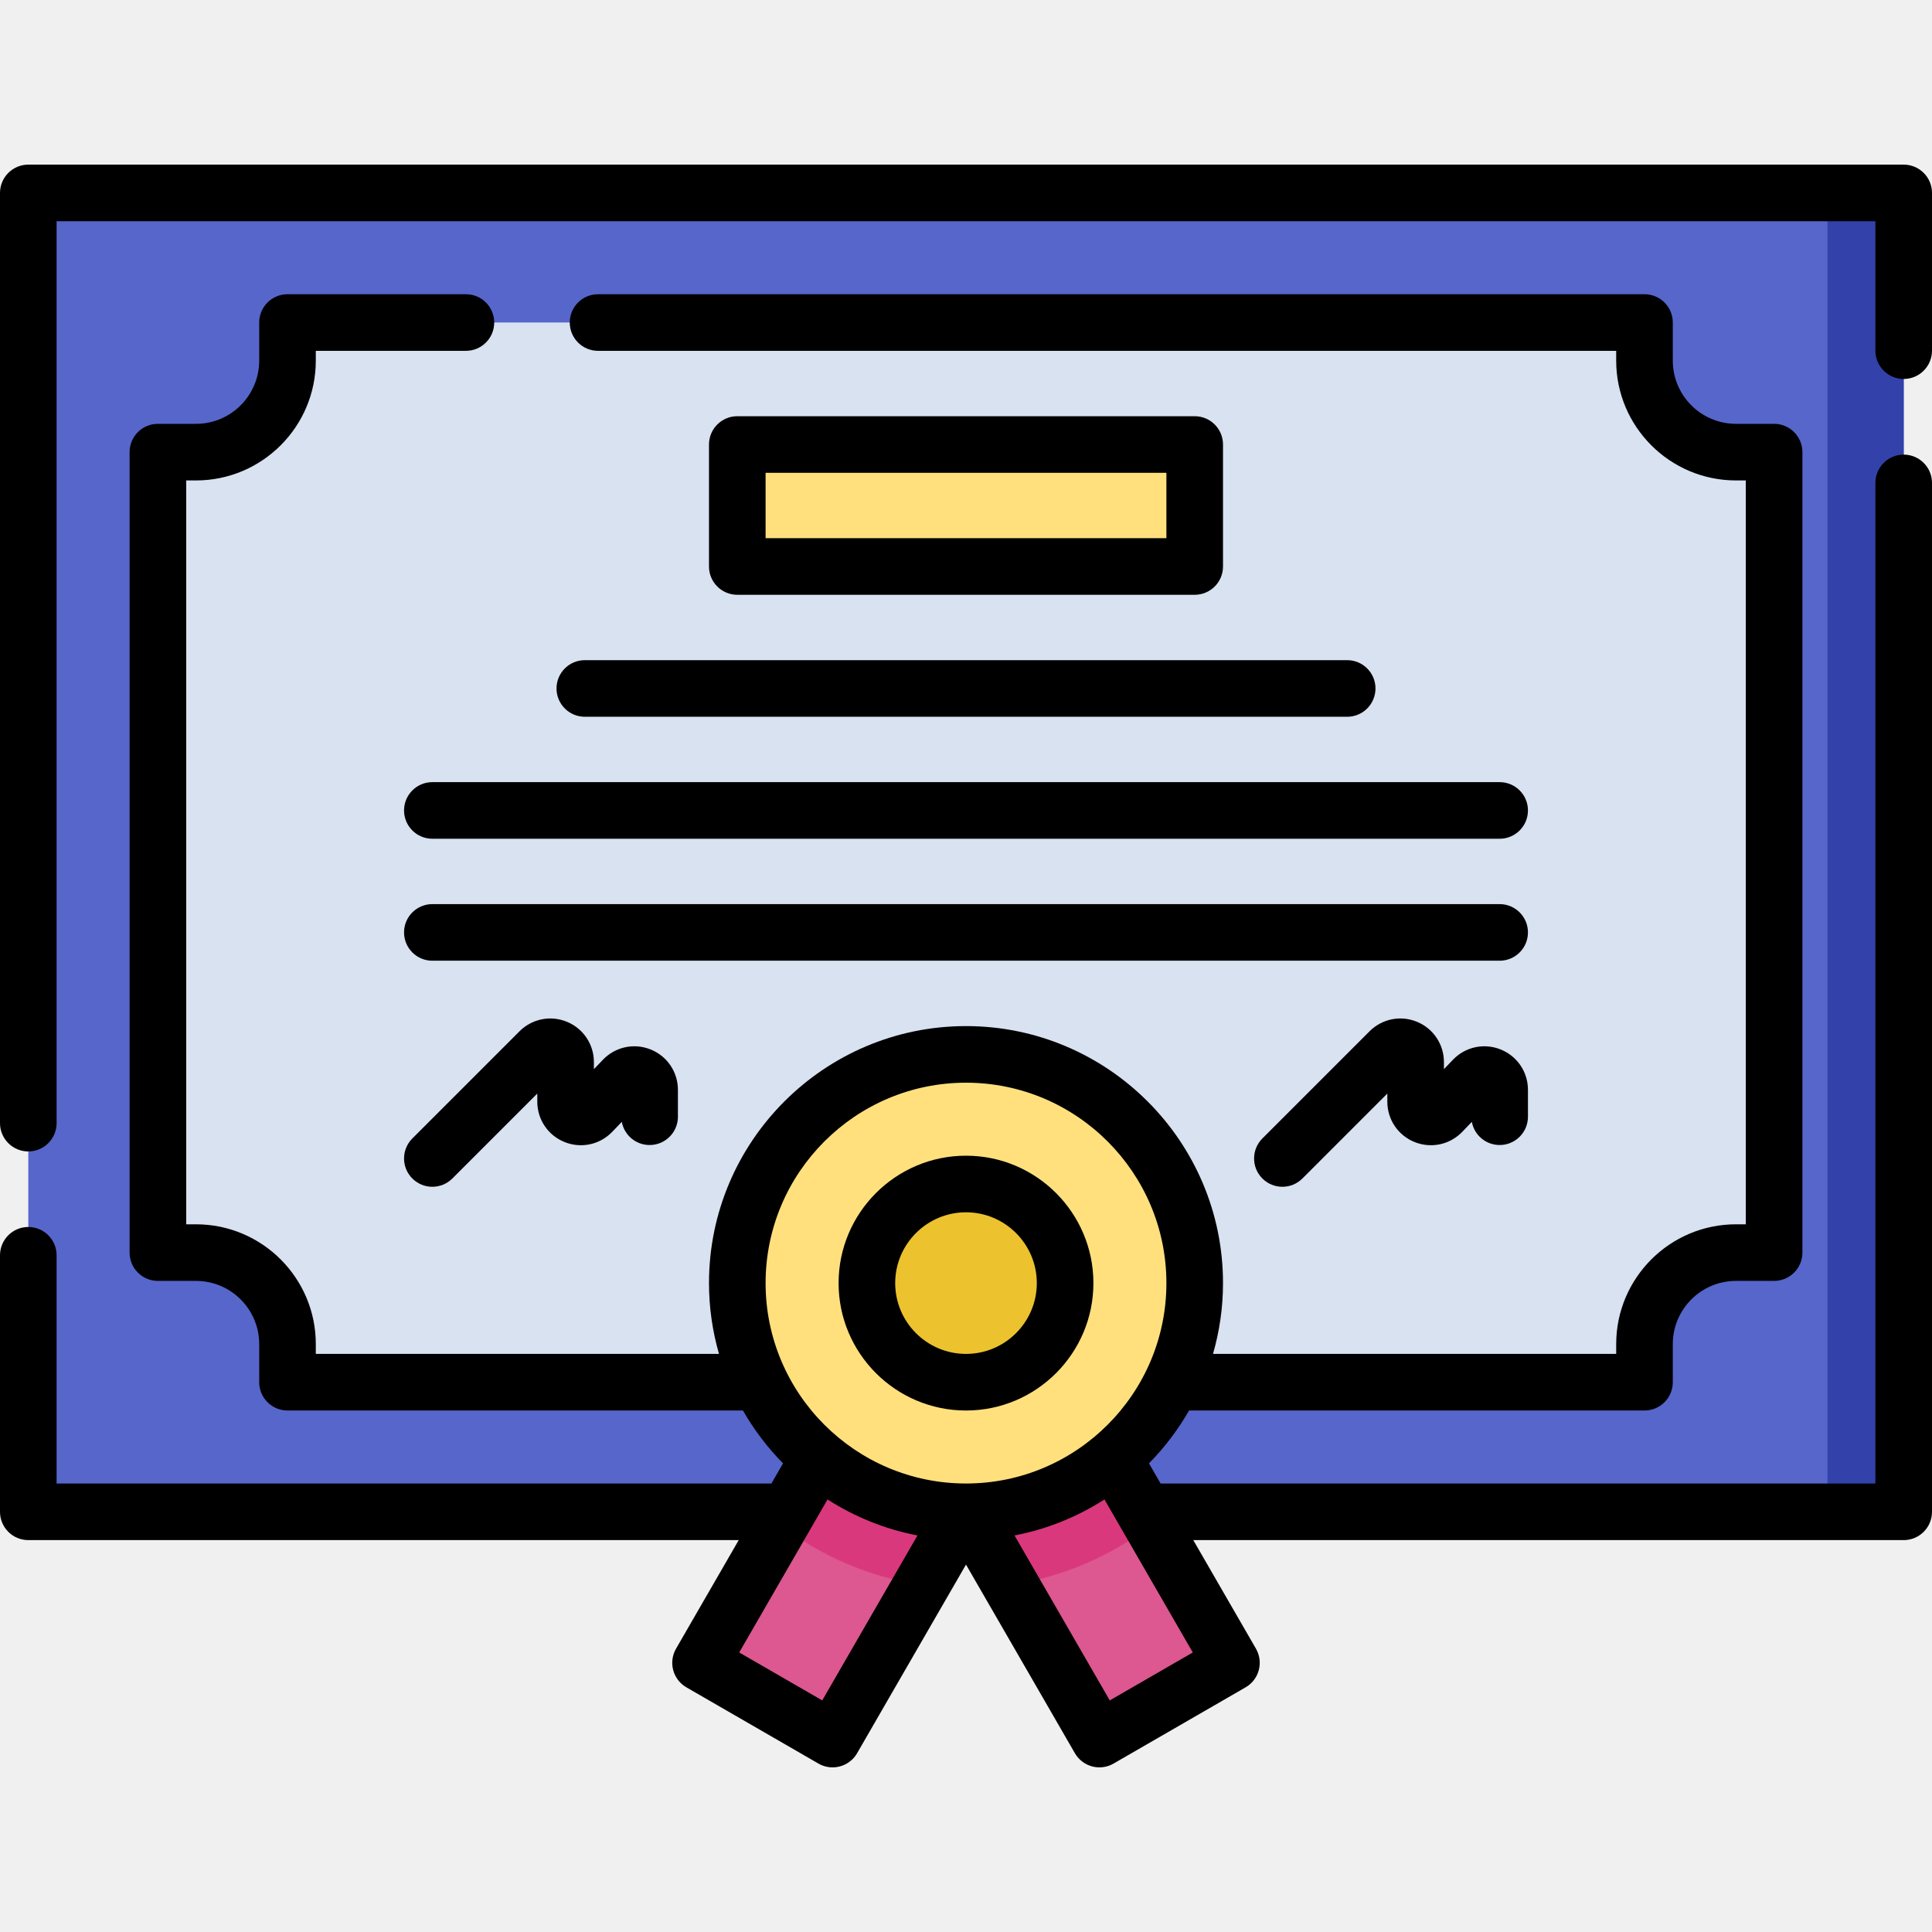
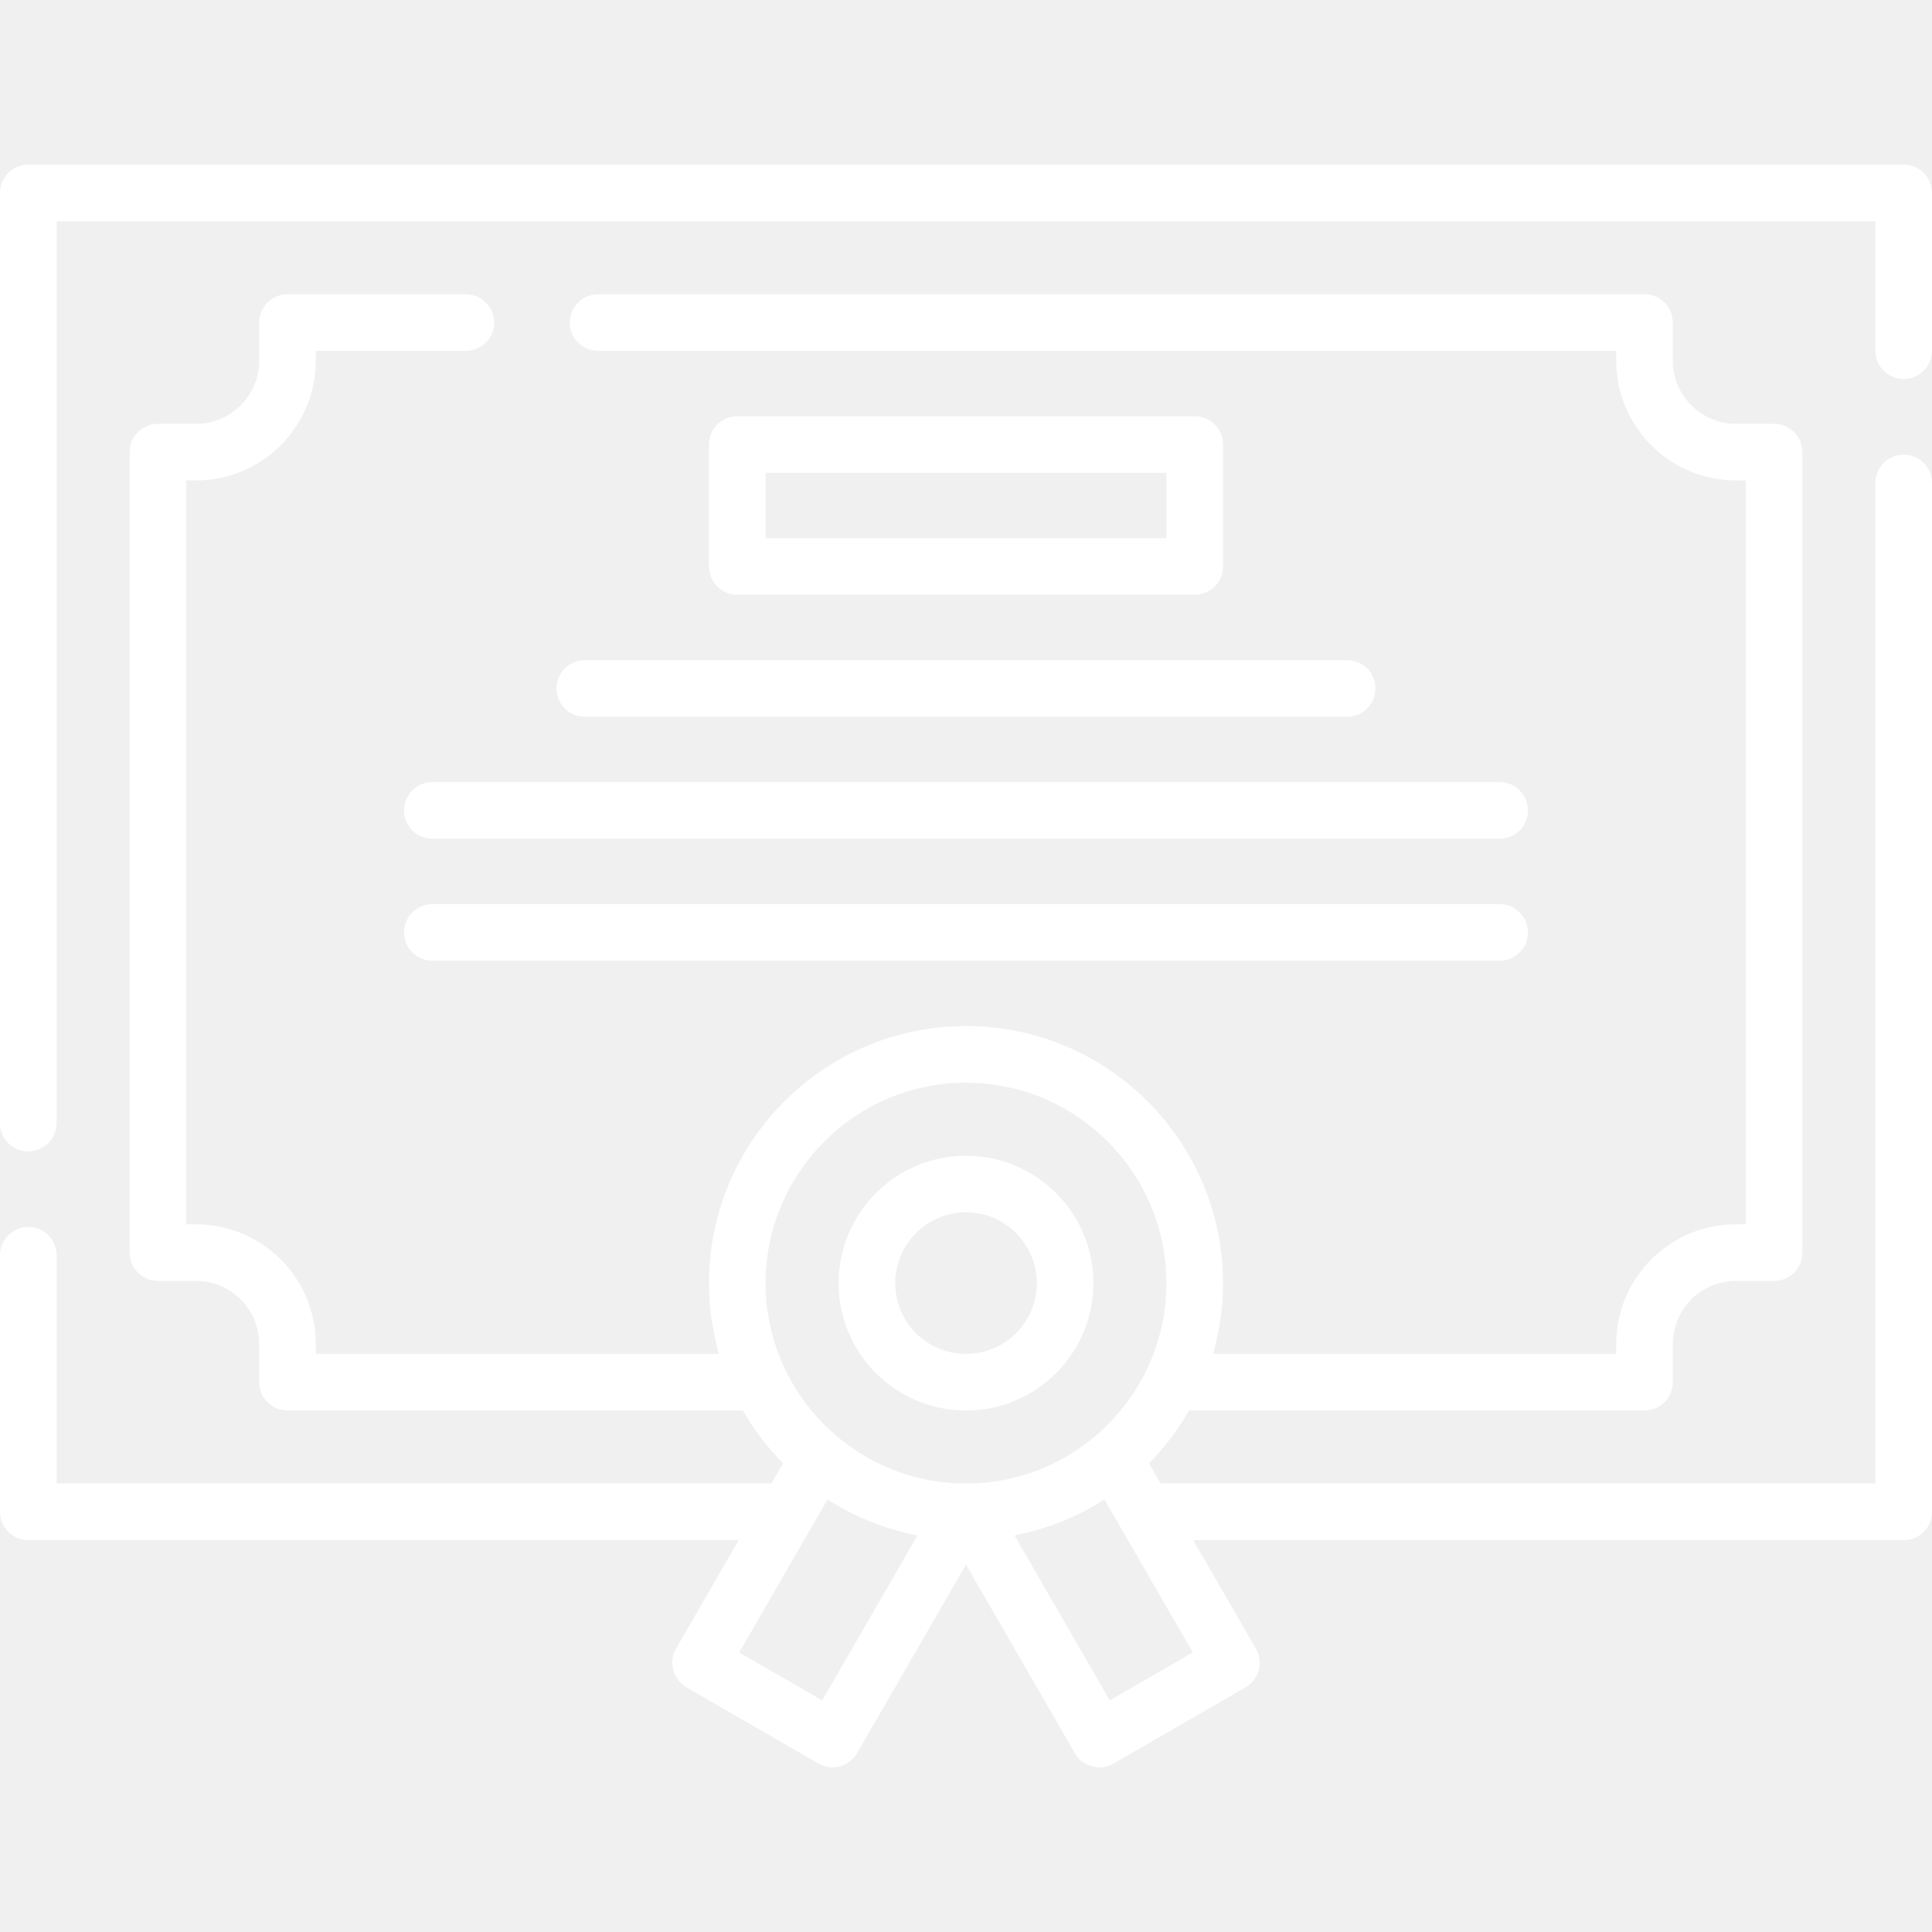
- <svg xmlns="http://www.w3.org/2000/svg" id="Capa_1" enable-background="new 0 0 512 512" height="512" viewBox="0 0 512 512" width="512">
-   <g>
-     <g>
-       <path d="m7.5 51.129h497v349.516h-497z" fill="#5766cb" />
-     </g>
-     <g>
-       <path d="m484.297 51.129h20.203v349.516h-20.203z" fill="#3342aa" />
-     </g>
-     <g>
-       <path d="m470.154 119.82v212.134h-10.102c-13.39 0-24.244 10.854-24.244 24.244v10.102h-359.617v-10.102c0-13.39-10.854-24.244-24.244-24.244h-10.101v-212.134h10.102c13.39 0 24.244-10.854 24.244-24.244v-10.102h359.618v10.102c0 13.39 10.854 24.244 24.244 24.244z" fill="#d8e2f1" />
-     </g>
-     <g>
-       <g>
-         <path d="m270.97 384.797h40.406v70.708h-40.406z" fill="#dd5790" transform="matrix(.866 -.5 .5 .866 -171.066 201.876)" />
-       </g>
-       <g>
-         <path d="m200.623 384.797h40.406v70.708h-40.406z" fill="#dd5790" transform="matrix(-.866 -.5 .5 -.866 201.992 894.425)" />
-       </g>
-       <g>
-         <path d="m326.348 440.668-34.992 20.203-23.598-40.871-11.758-20.365 34.992-20.203 14.233 24.648z" fill="#dd5790" />
-       </g>
-       <g>
-         <path d="m256 399.635-11.758 20.365-23.598 40.871-34.992-20.203 21.123-36.588 14.233-24.648z" fill="#dd5790" />
-       </g>
-       <g>
-         <path d="m221.008 379.432 34.992 20.203-11.758 20.365c-13.96-2.051-26.769-7.677-37.467-15.92z" fill="#da387d" />
-       </g>
-       <g>
-         <path d="m305.225 404.08c-10.698 8.243-23.506 13.87-37.467 15.92l-11.758-20.365 34.992-20.203z" fill="#da387d" />
-       </g>
-       <g>
-         <circle cx="256" cy="340.035" fill="#ffe07d" r="60.61" />
-       </g>
-       <g>
-         <circle cx="256" cy="340.035" fill="#ecc32e" r="26.264" />
-       </g>
-     </g>
-     <g>
-       <path d="m195.39 117.799h121.219v32.325h-121.219z" fill="#ffe07d" />
-     </g>
-     <g>
-       <path d="m504.5 120.477c-4.143 0-7.5 3.358-7.5 7.5v265.167h-189.429l-3.082-5.339c4.116-4.177 7.689-8.886 10.625-14.007h120.695c4.143 0 7.5-3.358 7.5-7.5v-10.102c0-9.233 7.512-16.744 16.744-16.744h10.102c4.143 0 7.5-3.358 7.5-7.5v-212.132c0-4.142-3.357-7.5-7.5-7.5h-10.102c-9.232 0-16.744-7.511-16.744-16.744v-10.102c0-4.142-3.357-7.5-7.5-7.5h-277.318c-4.142 0-7.5 3.358-7.5 7.5s3.358 7.5 7.5 7.5h269.817v2.602c0 17.503 14.24 31.744 31.744 31.744h2.602v197.134h-2.602c-17.504 0-31.744 14.24-31.744 31.744v2.602h-106.848c1.713-5.965 2.65-12.256 2.65-18.764 0-37.556-30.554-68.11-68.109-68.11s-68.11 30.554-68.11 68.11c0 6.509.937 12.799 2.65 18.764h-106.85v-2.602c0-17.504-14.24-31.744-31.744-31.744h-2.602v-197.134h2.602c17.503 0 31.744-14.24 31.744-31.744v-2.602h39.781c4.142 0 7.5-3.358 7.5-7.5s-3.358-7.5-7.5-7.5h-47.281c-4.142 0-7.5 3.358-7.5 7.5v10.102c0 9.232-7.511 16.744-16.744 16.744h-10.101c-4.142 0-7.5 3.358-7.5 7.5v212.134c0 4.142 3.358 7.5 7.5 7.5h10.102c9.232 0 16.744 7.511 16.744 16.744v10.102c0 4.142 3.358 7.5 7.5 7.5h120.695c2.936 5.121 6.509 9.829 10.626 14.007l-3.082 5.338h-189.431v-60.48c0-4.142-3.358-7.5-7.5-7.5s-7.5 3.358-7.5 7.5v67.98c0 4.142 3.358 7.5 7.5 7.5h188.269l-16.612 28.772c-.995 1.723-1.264 3.77-.75 5.691.515 1.921 1.772 3.56 3.495 4.554l34.993 20.203c1.181.682 2.471 1.006 3.743 1.006 2.592 0 5.113-1.346 6.502-3.751l28.86-49.986 28.859 49.986c.994 1.723 2.633 2.979 4.554 3.495.639.171 1.291.255 1.941.255 1.305 0 2.6-.341 3.75-1.005l34.992-20.203c3.587-2.071 4.816-6.658 2.745-10.245l-16.611-28.772h188.27c4.143 0 7.5-3.358 7.5-7.5v-272.668c0-4.142-3.357-7.5-7.5-7.5zm-248.5 166.449c29.284 0 53.109 23.825 53.109 53.11s-23.825 53.109-53.109 53.109c-29.285 0-53.11-23.825-53.11-53.109s23.825-53.11 53.11-53.11zm-38.099 163.699-22.003-12.703 23.411-40.55c7.147 4.59 15.199 7.882 23.83 9.538zm76.199 0-25.239-43.714c8.631-1.657 16.682-4.949 23.83-9.539l23.411 40.55z" />
-       <path d="m504.5 43.629h-497c-4.142 0-7.5 3.358-7.5 7.5v246.514c0 4.142 3.358 7.5 7.5 7.5s7.5-3.358 7.5-7.5v-239.014h482v34.3c0 4.142 3.357 7.5 7.5 7.5s7.5-3.358 7.5-7.5v-41.8c0-4.142-3.357-7.5-7.5-7.5z" />
-       <path d="m256 373.8c18.618 0 33.765-15.146 33.765-33.764s-15.147-33.765-33.765-33.765-33.764 15.147-33.764 33.765 15.146 33.764 33.764 33.764zm0-52.529c10.347 0 18.765 8.418 18.765 18.765s-8.418 18.764-18.765 18.764-18.764-8.417-18.764-18.764 8.417-18.765 18.764-18.765z" />
-       <path d="m316.609 157.625c4.143 0 7.5-3.358 7.5-7.5v-32.325c0-4.142-3.357-7.5-7.5-7.5h-121.219c-4.142 0-7.5 3.358-7.5 7.5v32.325c0 4.142 3.358 7.5 7.5 7.5zm-113.719-32.325h106.219v17.325h-106.219z" />
-       <path d="m107.077 214.775c0 4.142 3.358 7.5 7.5 7.5h282.846c4.143 0 7.5-3.358 7.5-7.5s-3.357-7.5-7.5-7.5h-282.846c-4.142 0-7.5 3.358-7.5 7.5z" />
-       <path d="m147.484 182.45c0 4.142 3.358 7.5 7.5 7.5h202.033c4.143 0 7.5-3.358 7.5-7.5s-3.357-7.5-7.5-7.5h-202.033c-4.142 0-7.5 3.358-7.5 7.5z" />
-       <path d="m397.423 239.6h-282.846c-4.142 0-7.5 3.358-7.5 7.5s3.358 7.5 7.5 7.5h282.846c4.143 0 7.5-3.358 7.5-7.5s-3.358-7.5-7.5-7.5z" />
-       <path d="m149.625 302.657c4.396 1.766 9.356.698 12.635-2.723l2.52-2.629c.641 3.492 3.7 6.138 7.376 6.138 4.142 0 7.5-3.358 7.5-7.5v-7.117c0-4.738-2.841-8.941-7.237-10.708-4.396-1.765-9.355-.699-12.635 2.723l-2.396 2.5v-1.886c0-4.685-2.796-8.87-7.125-10.663-4.328-1.792-9.265-.811-12.576 2.502l-28.413 28.413c-2.929 2.929-2.929 7.678 0 10.606 1.464 1.465 3.384 2.197 5.303 2.197s3.839-.732 5.303-2.197l22.507-22.507v2.143c.001 4.738 2.842 8.941 7.238 10.708z" />
-       <path d="m374.892 302.657c4.395 1.765 9.355.697 12.634-2.723l2.521-2.63c.641 3.492 3.7 6.138 7.377 6.138 4.143 0 7.5-3.358 7.5-7.5v-7.117c0-4.738-2.841-8.941-7.237-10.708s-9.355-.698-12.635 2.722l-2.396 2.5v-1.885c0-4.685-2.797-8.87-7.124-10.662-4.327-1.794-9.265-.81-12.578 2.502l-28.412 28.413c-2.929 2.929-2.929 7.678 0 10.606 1.465 1.464 3.385 2.197 5.304 2.197s3.839-.732 5.304-2.197l22.507-22.507v2.143c-.003 4.738 2.838 8.941 7.235 10.708z" />
-     </g>
-   </g>
+ <svg xmlns="http://www.w3.org/2000/svg" version="1.1" id="Capa_1" x="0px" y="0px" viewBox="0 0 512 512" style="enable-background:new 0 0 512 512;" xml:space="preserve">
+   <style type="text/css">
+ 	.st0{fill:#FFFFFF;}
+ </style>
+   <path class="st0" d="M504.5,120.48c-4.14,0-7.5,3.36-7.5,7.5v265.17H307.57l-3.08-5.34c4.12-4.18,7.69-8.89,10.62-14.01h120.7  c4.14,0,7.5-3.36,7.5-7.5v-10.1c0-9.23,7.51-16.74,16.74-16.74h10.1c4.14,0,7.5-3.36,7.5-7.5V119.82c0-4.14-3.36-7.5-7.5-7.5h-10.1  c-9.23,0-16.74-7.51-16.74-16.74v-10.1c0-4.14-3.36-7.5-7.5-7.5H158.49c-4.14,0-7.5,3.36-7.5,7.5s3.36,7.5,7.5,7.5h269.82v2.6  c0,17.5,14.24,31.74,31.74,31.74h2.6v197.13h-2.6c-17.5,0-31.74,14.24-31.74,31.74v2.6H321.46c1.71-5.96,2.65-12.26,2.65-18.76  c0-37.56-30.55-68.11-68.11-68.11s-68.11,30.55-68.11,68.11c0,6.51,0.94,12.8,2.65,18.76H83.69v-2.6c0-17.5-14.24-31.74-31.74-31.74  h-2.6V127.32h2.6c17.5,0,31.74-14.24,31.74-31.74v-2.6h39.78c4.14,0,7.5-3.36,7.5-7.5s-3.36-7.5-7.5-7.5H76.19  c-4.14,0-7.5,3.36-7.5,7.5v10.1c0,9.23-7.51,16.74-16.74,16.74h-10.1c-4.14,0-7.5,3.36-7.5,7.5v212.13c0,4.14,3.36,7.5,7.5,7.5h10.1  c9.23,0,16.74,7.51,16.74,16.74v10.1c0,4.14,3.36,7.5,7.5,7.5h120.69c2.94,5.12,6.51,9.83,10.63,14.01l-3.08,5.34H15v-60.48  c0-4.14-3.36-7.5-7.5-7.5s-7.5,3.36-7.5,7.5v67.98c0,4.14,3.36,7.5,7.5,7.5h188.27l-16.61,28.77c-0.99,1.72-1.26,3.77-0.75,5.69  s1.77,3.56,3.49,4.55l34.99,20.2c1.18,0.68,2.47,1.01,3.74,1.01c2.59,0,5.11-1.35,6.5-3.75L256,414.63l28.86,49.99  c0.99,1.72,2.63,2.98,4.55,3.49c0.64,0.17,1.29,0.26,1.94,0.26c1.3,0,2.6-0.34,3.75-1.01l34.99-20.2c3.59-2.07,4.82-6.66,2.74-10.24  l-16.61-28.77H504.5c4.14,0,7.5-3.36,7.5-7.5V127.98C512,123.84,508.64,120.48,504.5,120.48L504.5,120.48z M256,286.93  c29.28,0,53.11,23.83,53.11,53.11s-23.83,53.11-53.11,53.11c-29.29,0-53.11-23.83-53.11-53.11S226.71,286.93,256,286.93L256,286.93z   M217.9,450.62l-22-12.7l23.41-40.55c7.15,4.59,15.2,7.88,23.83,9.54L217.9,450.62z M294.1,450.62l-25.24-43.71  c8.63-1.66,16.68-4.95,23.83-9.54l23.41,40.55L294.1,450.62z" />
+   <path class="st0" d="M504.5,43.63H7.5c-4.14,0-7.5,3.36-7.5,7.5v246.51c0,4.14,3.36,7.5,7.5,7.5s7.5-3.36,7.5-7.5V58.63h482v34.3  c0,4.14,3.36,7.5,7.5,7.5s7.5-3.36,7.5-7.5v-41.8C512,46.99,508.64,43.63,504.5,43.63z" />
+   <path class="st0" d="M256,373.8c18.62,0,33.77-15.15,33.77-33.76s-15.15-33.76-33.77-33.76s-33.76,15.15-33.76,33.77  S237.38,373.8,256,373.8L256,373.8z M256,321.27c10.35,0,18.77,8.42,18.77,18.77S266.35,358.8,256,358.8s-18.76-8.42-18.76-18.76  S245.65,321.27,256,321.27z" />
+   <path class="st0" d="M316.61,157.62c4.14,0,7.5-3.36,7.5-7.5V117.8c0-4.14-3.36-7.5-7.5-7.5H195.39c-4.14,0-7.5,3.36-7.5,7.5v32.32  c0,4.14,3.36,7.5,7.5,7.5H316.61z M202.89,125.3h106.22v17.32H202.89V125.3z" />
+   <path class="st0" d="M107.08,214.77c0,4.14,3.36,7.5,7.5,7.5h282.85c4.14,0,7.5-3.36,7.5-7.5s-3.36-7.5-7.5-7.5H114.58  C110.43,207.27,107.08,210.63,107.08,214.77z" />
+   <path class="st0" d="M147.48,182.45c0,4.14,3.36,7.5,7.5,7.5h202.03c4.14,0,7.5-3.36,7.5-7.5s-3.36-7.5-7.5-7.5H154.98  C150.84,174.95,147.48,178.31,147.48,182.45z" />
+   <path class="st0" d="M397.42,239.6H114.58c-4.14,0-7.5,3.36-7.5,7.5s3.36,7.5,7.5,7.5h282.85c4.14,0,7.5-3.36,7.5-7.5  S401.57,239.6,397.42,239.6z" />
</svg>
